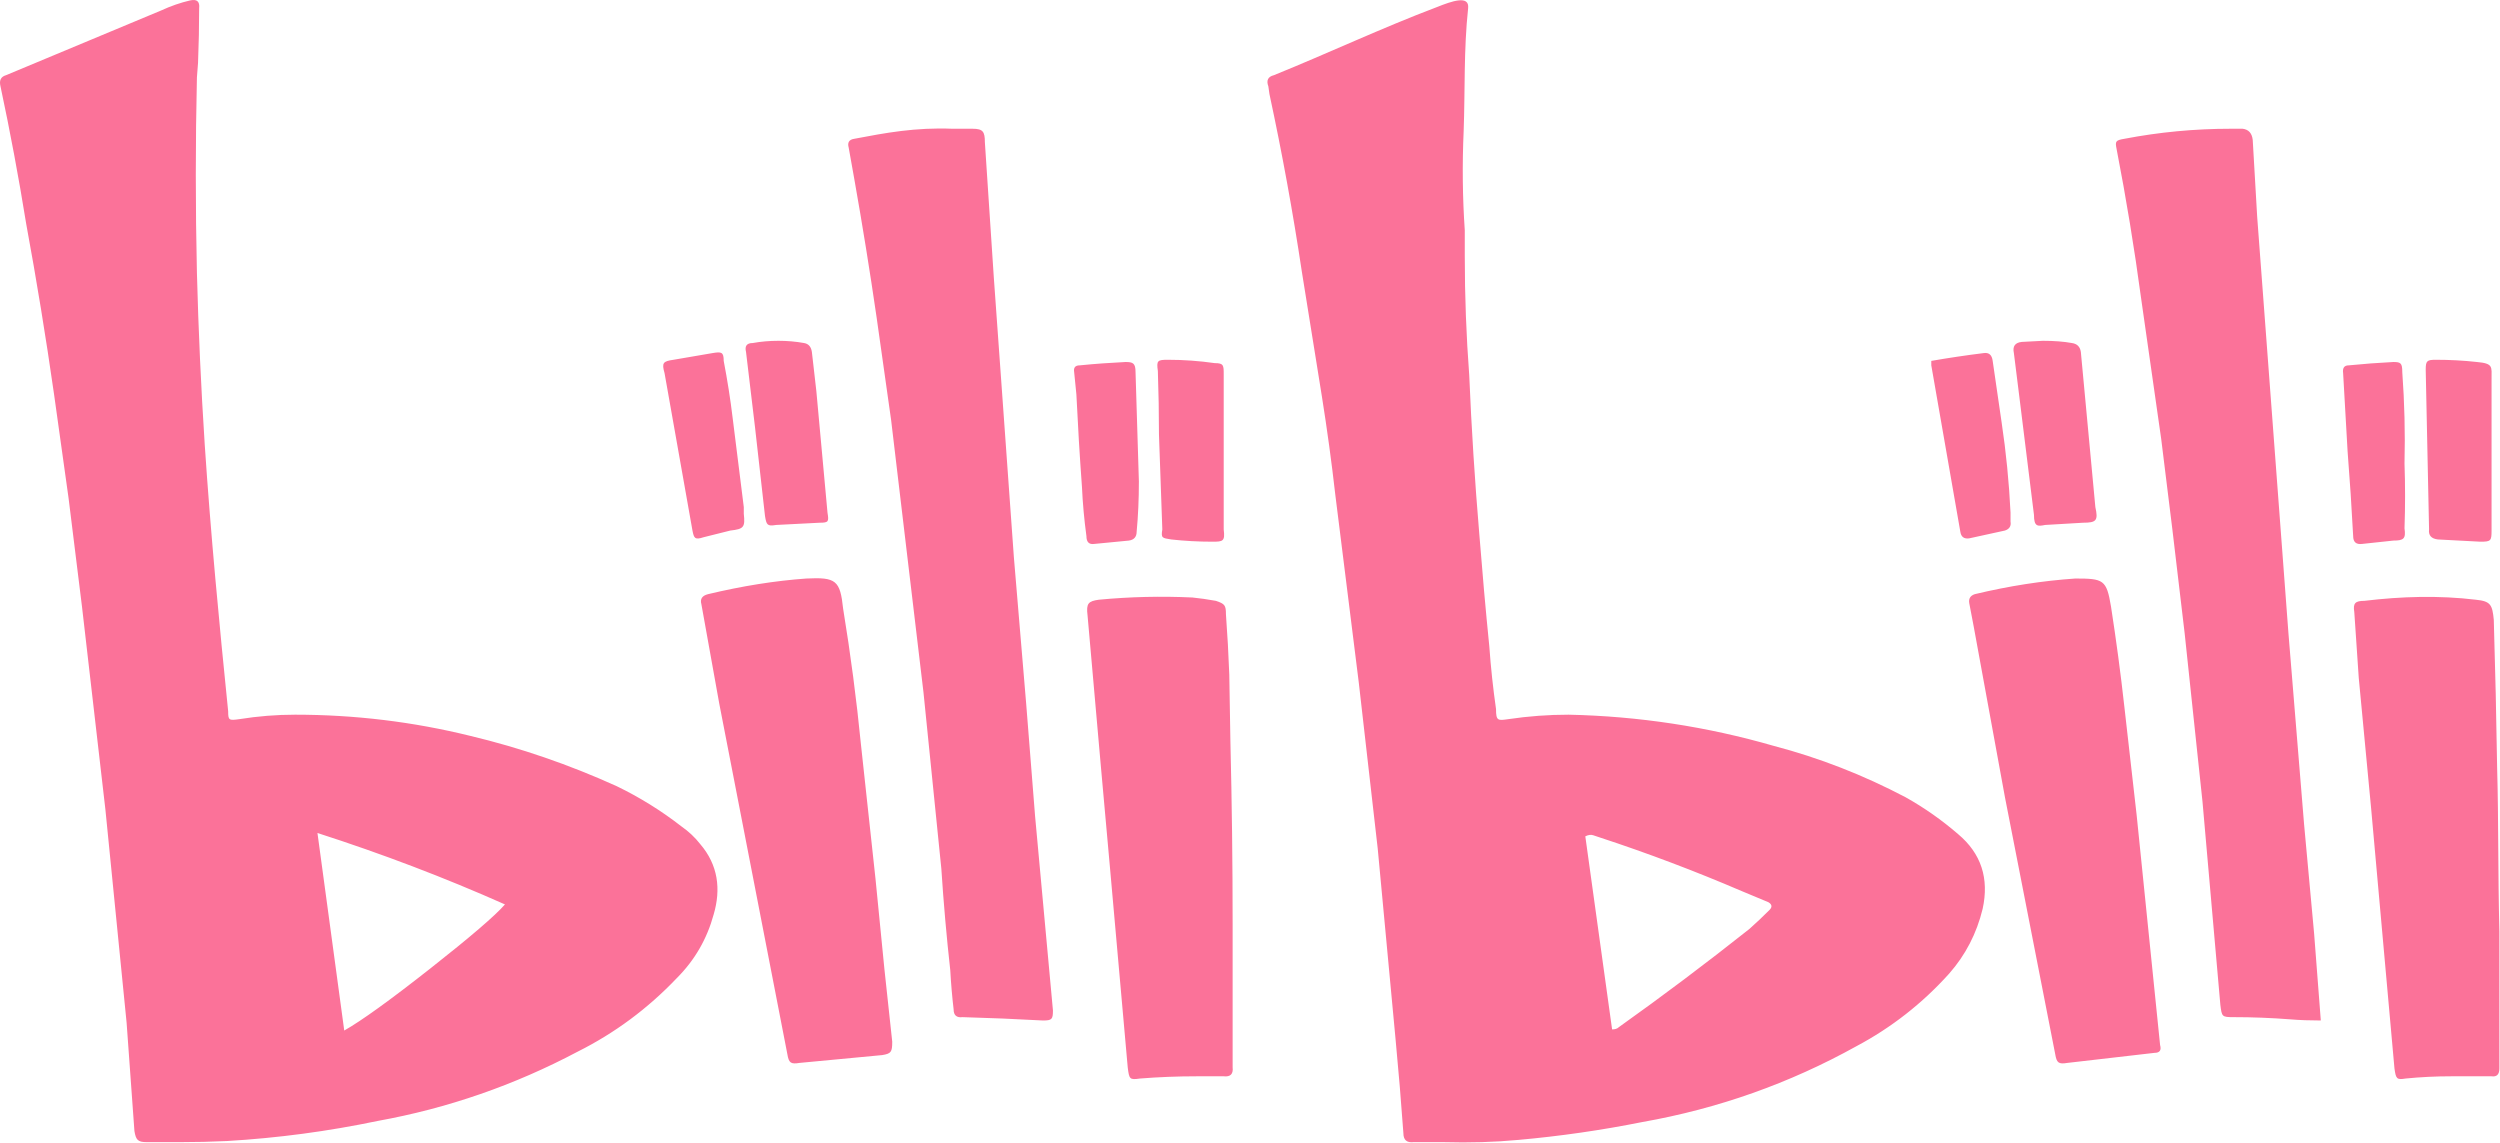
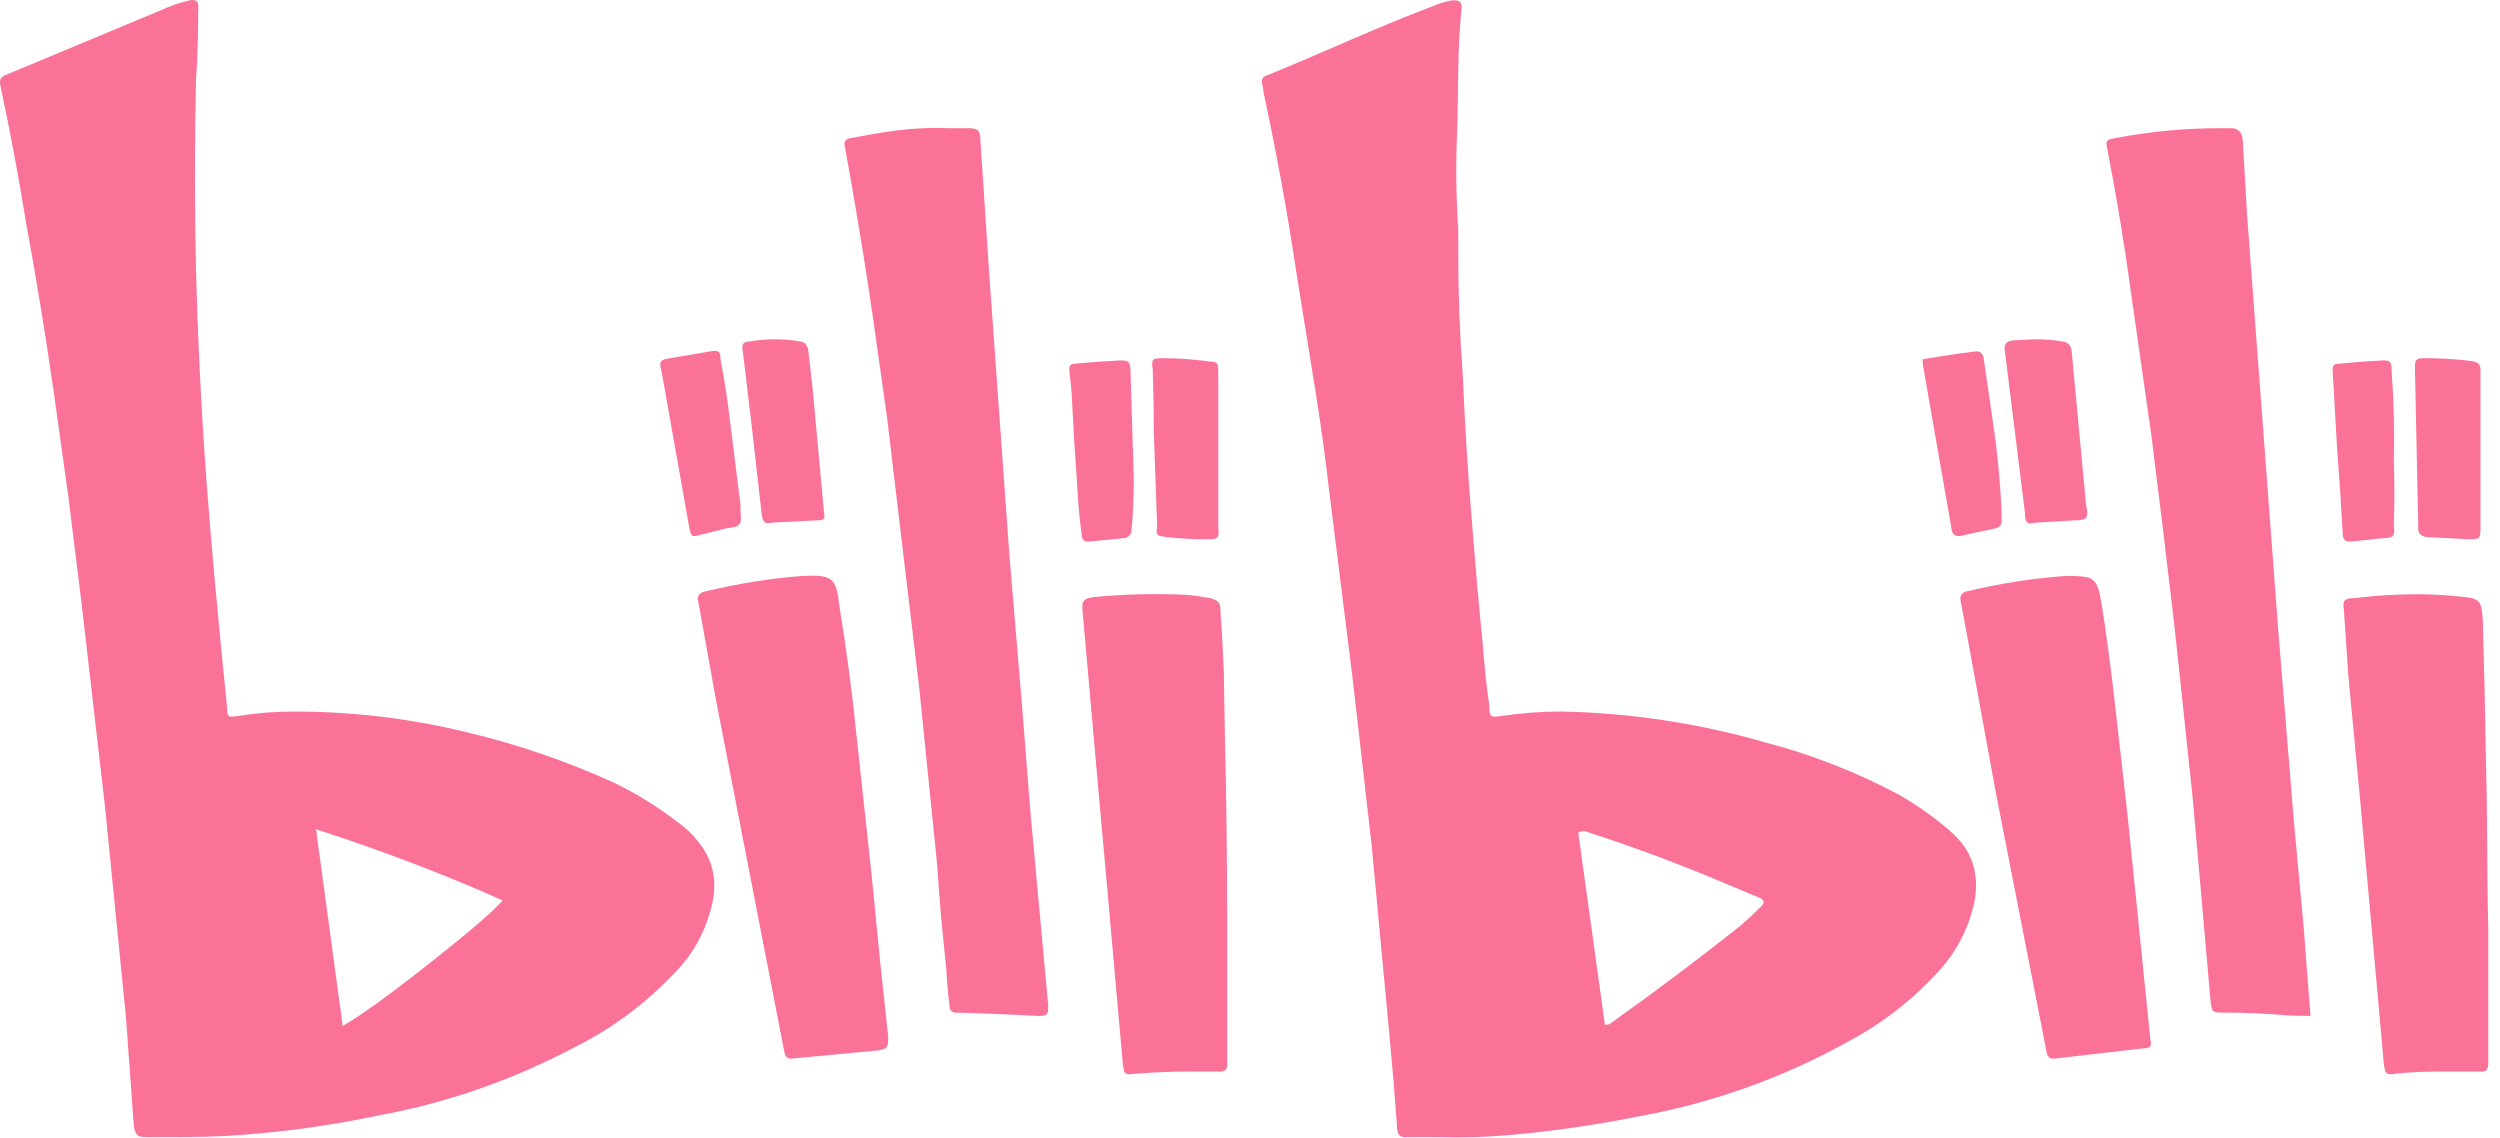
- <svg xmlns="http://www.w3.org/2000/svg" viewBox="0 0 2240 1024">
+ <svg xmlns="http://www.w3.org/2000/svg" viewBox="0 0 2250 1024">
  <path d="M2079.44,914.36c-10,0-19-0.33-27-1c-17.33-1.33-34.33-2-51-2c-10.67,0-10.67-0.33-12-11l-16-182l-16-151  l-11-93l-10-81l-18-126c-6-44.67-13.33-89.33-22-134c-1.33-6.67-1-7.67,7-9c31.33-6,63-9,95-9h11c5.33,0.67,8.33,4,9,10  c1.33,23.33,2.67,46.33,4,69l28,373l14,171l9,98L2079.44,914.36z M853.44,115.36c4.67,0,10.67,0,18,0c9.33,0,11,2.67,11,12l8,121  l18,251l11,131l8,101l16,174c0,8-1,9-9,9c-24-1.33-48-2.33-72-3c-5.33,0.67-8-1.67-8-7c-1.33-11.33-2.33-23-3-35  c-3.33-30-6-60.33-8-91l-16-158l-17-143l-12-101l-13-92c-6-41.33-12.67-82.67-20-124l-5-28c-1.33-4.67,0.33-7.33,5-8  C793.44,119.03,820.11,114.03,853.44,115.36z M1859.44,518.36c25.33,0,28,1,32,25c4.67,30,8.67,60,12,90l11,97l21,206  c1.33,4.67-0.33,7-5,7l-78,9c-8,1.33-9.67,0-11-8l-45-230l-28-153l-4-21c-0.67-4,1-6.67,5-8  C1800.11,525.03,1830.11,520.36,1859.44,518.36z M722.44,518.36c26.67-1.33,30.33,1.67,33,27c6.67,40.67,12,81.33,16,122l13,120  l8,81l7,65c0,9.33-1,10.67-9,12l-74,7c-8,1.33-9.67,0-11-8l-61-314l-16-89c-1.33-4.67,0.67-7.67,6-9  C665.11,525.03,694.44,520.36,722.44,518.36z M1104.44,828.36v124v4c0.67,6-2,8.67-8,8c-8,0-16,0-24,0c-17.33,0-34.33,0.67-51,2  c-9.33,1.33-9.67,0.67-11-10l-16-180l-8-89l-12-136c-1.33-10.67,0.67-12.67,10-14c28-2.67,56-3.33,84-2c6.67,0.67,13.67,1.67,21,3  c8,2.67,9,4,9,12c1.33,18,2.33,36,3,54l1,60C1103.78,719.03,1104.44,773.7,1104.44,828.36z M2239.44,834.36v117v6  c0,5.33-2.33,7.67-7,7h-36c-14,0-27.67,0.67-41,2c-8,1.33-8.67,0.33-10-9l-21-234l-11-116l-4-59c-1.33-8,1-10,9-10  c33.33-4,66.67-5,100-1c13.33,1.33,14.67,4.67,16,18c1.33,44.67,2.33,89,3,133C2238.78,735.03,2238.11,782.36,2239.44,834.36z   M1830.44,305.36c10,0,18.67,0.67,26,2c4.67,0.67,7.33,3.33,8,8l13,139c2.67,12,1,14-11,14l-34,2c-6.67,1.33-10,1.67-10-9  c-4.67-37.33-9.33-75-14-113l-4-32c-1.33-6,1-9.33,7-10L1830.44,305.36z M697.44,305.36c8,0,15.67,0.67,23,2c4,0.67,6.33,3.33,7,8  l4,35l10,109c1.33,8,1,9-7,9c-12.67,0.67-25.67,1.33-39,2c-8,1.33-8.67,0-10-8l-9-80c-2.67-22.67-5.33-45-8-67  c-1.33-5.33,0.67-8,6-8C681.78,306.03,689.44,305.36,697.44,305.36z M1096.44,405.36c0,23.33,0,46.33,0,69c1.33,10.67-0.67,11-10,11  c-12.67,0-25-0.67-37-2c-8-1.33-9.33-1-8-9l-3-85c0-18.67-0.33-37.67-1-57c-1.33-9.33-0.33-10,9-10c14,0,28,1,42,3c8,0,8,2,8,10  V405.36z M2232.44,406.36c0,22.67,0,45.67,0,69c0,9.33-0.67,10-10,10c-12.67-0.67-25.33-1.33-38-2c-6-0.67-8.67-3.67-8-9l-3-143  c0-8,1-9,9-9c12.67,0,25,0.67,37,2c14.67,1.33,13,4.33,13,15V406.36z M666.44,460.36c1.33,12,0,13.67-12,15l-24,6  c-8,2.67-8.67,0.67-10-6l-25-141c-2.67-9.33-1.33-10.67,8-12l35-6c8-1.33,10-1,10,7c3.33,17.33,6,34.33,8,51l10,80V460.36z   M1730.44,323.36c15.33-2.67,31-5,47-7c4.67-0.67,7.33,1.67,8,7c2.67,18.67,5.33,37,8,55c4,26.67,6.67,53.67,8,81v8  c0.67,4-1,6.67-5,8l-32,7c-4.67,0.67-7.33-1.33-8-6l-26-149V323.36z M1020.44,431.36c0,16-0.67,31-2,45c0,4.67-2.33,7.33-7,8l-31,3  c-4.67,0.67-7-1.67-7-7c-2-14.67-3.33-29.33-4-44c-2-27.33-3.67-55-5-83l-2-20c-0.67-4,1-6,5-6c13.33-1.33,27-2.33,41-3  c6.67,0,9,1,9,9L1020.44,431.36z M2154.44,415.36c0.67,19.33,0.67,38.67,0,58c1.33,9.33-0.67,11-10,11l-28,3c-5.33,0.67-8-1.67-8-7  c-1.33-25.33-3-50.67-5-76l-4-70c-0.67-4.67,1-7,5-7c13.33-1.33,26.67-2.33,40-3c6.67,0,8,1,8,9  C2154.44,360.7,2155.11,388.03,2154.44,415.36z M627.44,756.36c16,18.67,18.67,40.33,12,63c-6,22-17,41-33,57  c-26,27.33-55.67,49.33-89,66c-56.67,30-116.33,50.67-179,62c-44.67,9.33-89.67,15.33-135,18c-14,0.67-28,1-42,1h-30  c-8,0-9.67-2-11-10l-7-97l-19-191l-21-182l-12-97l-13-93c-7.33-51.33-15.67-102.33-25-153c-6.67-41.33-14.33-82.33-23-123  c-1.33-5.33,0.33-8.67,5-10l139-58c8.67-4,17.33-7,26-9c6-1.33,8.67,1,8,7c0,16-0.33,32.33-1,49l-1,13c-1.33,58-1.33,116.33,0,175  c1.33,51.33,3.67,102.67,7,154c5.33,80,13,160.33,21,239c0,8,0.67,8.33,10,7c16.67-2.67,33.33-4,50-4c53.33,0,105.67,6.33,157,19  c44.67,10.67,88.33,25.67,131,45c20.67,10,40,22,58,36C617.11,745.03,622.78,750.36,627.44,756.36z M1754.44,747.36  c20.67,17.33,28,39.67,22,67c-5.33,22-15.33,41.33-30,58c-24,26.67-51.67,48.33-83,65c-60,33.33-124,56-192,68  c-36.67,7.33-73.67,12.67-111,16c-21.33,2-43.67,2.67-67,2h-27c-6,0.67-9-2-9-8c-2-28-4.33-56-7-84l-16-171l-17-149l-21-168  c-3.33-29.33-7.33-58.67-12-88l-18-112c-8-53.33-17.67-106.33-29-159l-1-7c-2-5.33-0.33-8.67,5-10c49.33-20,96.67-42.33,146-61  c13.33-5.33,29.33-11,28,1c-4,37.33-2.67,74-4,110c-1.33,30-1,59.67,1,89c0,8,0,15.67,0,23c0,36,1.33,71.67,4,107  c2,47.33,5,94.67,9,142c2.67,34,5.67,67.67,9,101c1.33,18.67,3.33,37.33,6,56c0,10.67,1.67,10.33,11,9c18-2.67,36-4,54-4  c62.67,1.33,124,10.67,184,28c40.67,10.67,80,26,118,46C1724.11,723.7,1739.78,734.7,1754.44,747.36z M308.44,923.36  c15.33-8.67,41-27.17,77-55.5s58.33-47.5,67-57.5c-54-24-110-45.33-168-64L308.44,923.36z M1585.44,815.36c2.67-2.67,2.33-5-1-7  l-24-10c-42-18-84.33-34-127-48l-6-2c-2-0.67-4.33-0.33-7,1l24,173c2.67,0,4.67-0.67,6-2c39.33-28,78.33-57.33,117-88  C1573.44,827.03,1579.44,821.36,1585.44,815.36z" fill="#FB7299" />
</svg>
